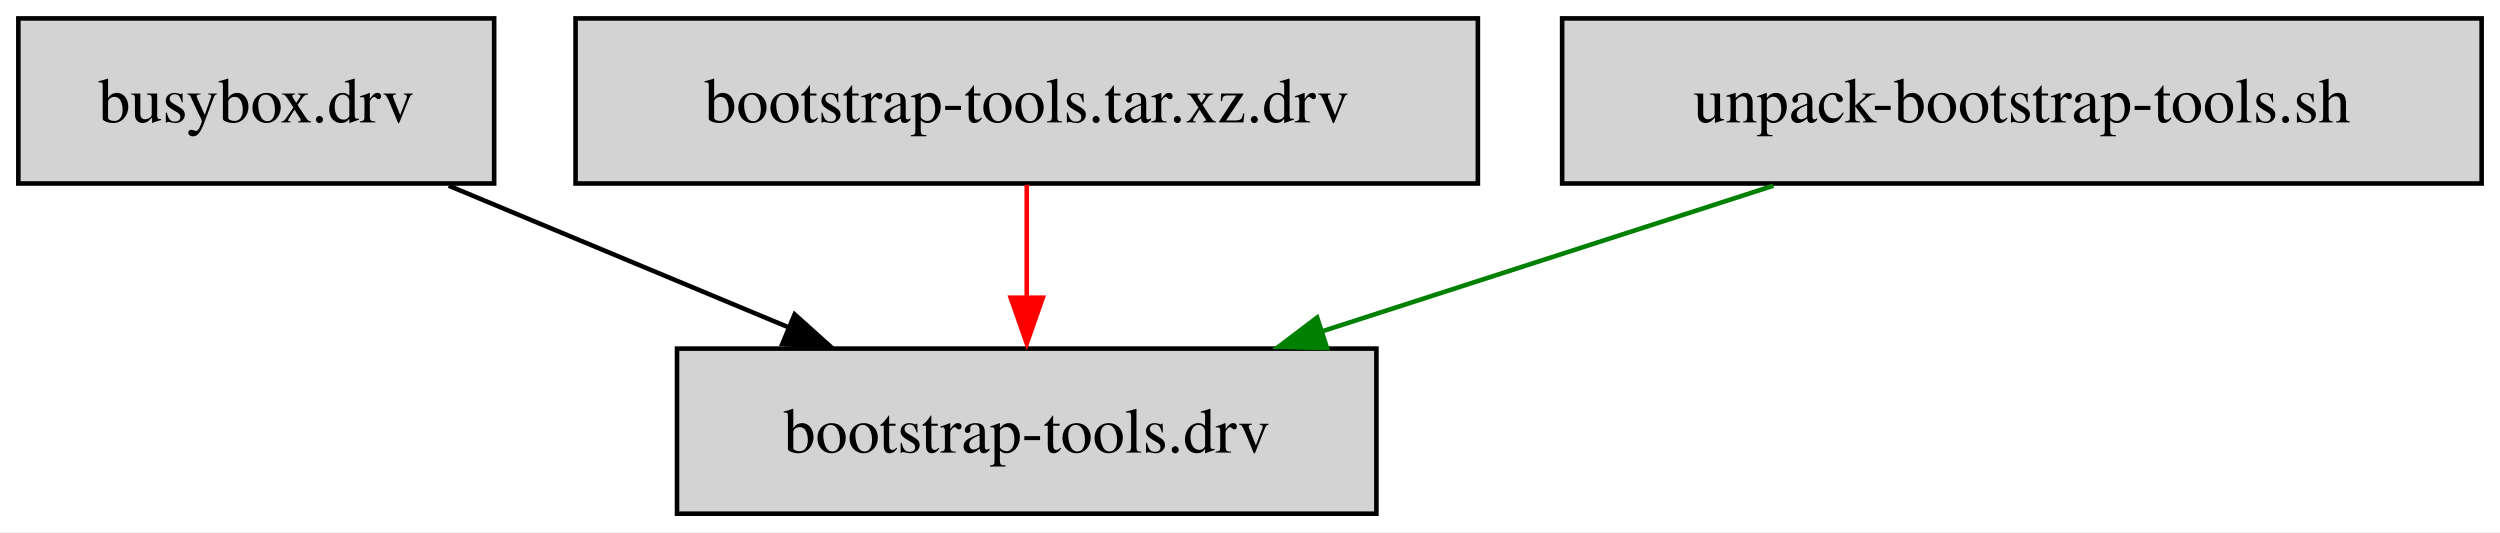
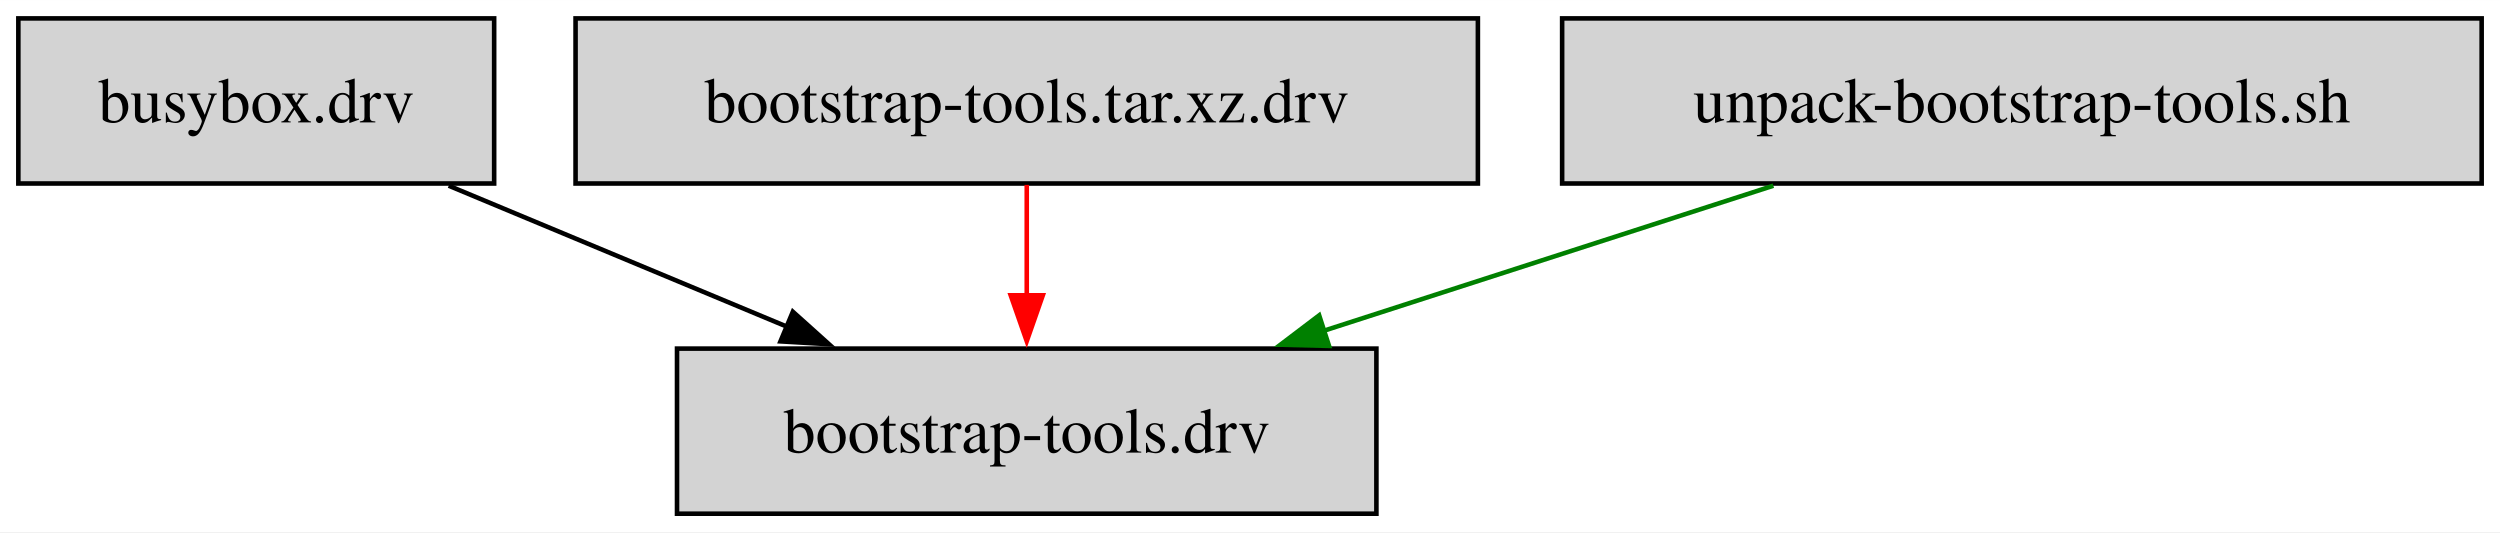
<svg xmlns="http://www.w3.org/2000/svg" width="545pt" height="116pt" viewBox="0.00 0.00 545.12 116.00">
  <g id="graph0" class="graph" transform="scale(1 1) rotate(0) translate(4 112)">
    <polygon fill="white" stroke="none" points="-4,4 -4,-112 541.12,-112 541.12,4 -4,4" />
    <g id="node1" class="node">
      <polygon fill="lightgrey" stroke="black" points="296.12,-36 143.62,-36 143.62,0 296.12,0 296.12,-36" />
      <text text-anchor="middle" x="219.88" y="-13.32" font-family="Times,serif" font-size="14.00">bootstrap-tools.drv</text>
    </g>
    <g id="node2" class="node">
      <polygon fill="lightgrey" stroke="black" points="103.75,-108 0,-108 0,-72 103.75,-72 103.75,-108" />
      <text text-anchor="middle" x="51.88" y="-85.33" font-family="Times,serif" font-size="14.00">busybox.drv</text>
    </g>
    <g id="edge1" class="edge">
-       <path fill="none" stroke="black" d="M93.84,-71.52C116.37,-62.13 144.35,-50.47 168.21,-40.53" />
-       <polygon fill="black" stroke="black" points="169.27,-43.46 177.16,-36.38 166.58,-37 169.27,-43.46" />
+       <path fill="none" stroke="black" d="M93.84,-71.52C116.17,-62.21 143.85,-50.68 167.57,-40.79" />
+       <polygon fill="black" stroke="black" points="168.88,-44.04 176.76,-36.96 166.18,-37.58 168.88,-44.04" />
    </g>
    <g id="node3" class="node">
      <polygon fill="lightgrey" stroke="black" points="318.25,-108 121.5,-108 121.5,-72 318.25,-72 318.25,-108" />
      <text text-anchor="middle" x="219.88" y="-85.33" font-family="Times,serif" font-size="14.00">bootstrap-tools.tar.xz.drv</text>
    </g>
    <g id="edge2" class="edge">
-       <path fill="none" stroke="red" d="M219.88,-71.7C219.88,-64.24 219.88,-55.32 219.88,-46.97" />
-       <polygon fill="red" stroke="red" points="223.38,-47.1 219.88,-37.1 216.38,-47.1 223.38,-47.1" />
+       <path fill="none" stroke="red" d="M219.88,-71.7C219.88,-64.41 219.88,-55.73 219.88,-47.54" />
+       <polygon fill="red" stroke="red" points="223.38,-47.62 219.88,-37.62 216.38,-47.62 223.38,-47.62" />
    </g>
    <g id="node4" class="node">
      <polygon fill="lightgrey" stroke="black" points="537.12,-108 336.62,-108 336.62,-72 537.12,-72 537.12,-108" />
      <text text-anchor="middle" x="436.88" y="-85.33" font-family="Times,serif" font-size="14.00">unpack-bootstrap-tools.sh</text>
    </g>
    <g id="edge3" class="edge">
-       <path fill="none" stroke="green" d="M382.68,-71.52C352.79,-61.88 315.49,-49.84 284.14,-39.73" />
-       <polygon fill="green" stroke="green" points="285.35,-36.12 274.76,-36.38 283.2,-42.78 285.35,-36.12" />
+       <path fill="none" stroke="green" d="M382.68,-71.52C352.92,-61.92 315.82,-49.95 284.55,-39.86" />
+       <polygon fill="green" stroke="green" points="285.79,-36.59 275.2,-36.85 283.64,-43.25 285.79,-36.59" />
    </g>
  </g>
</svg>
